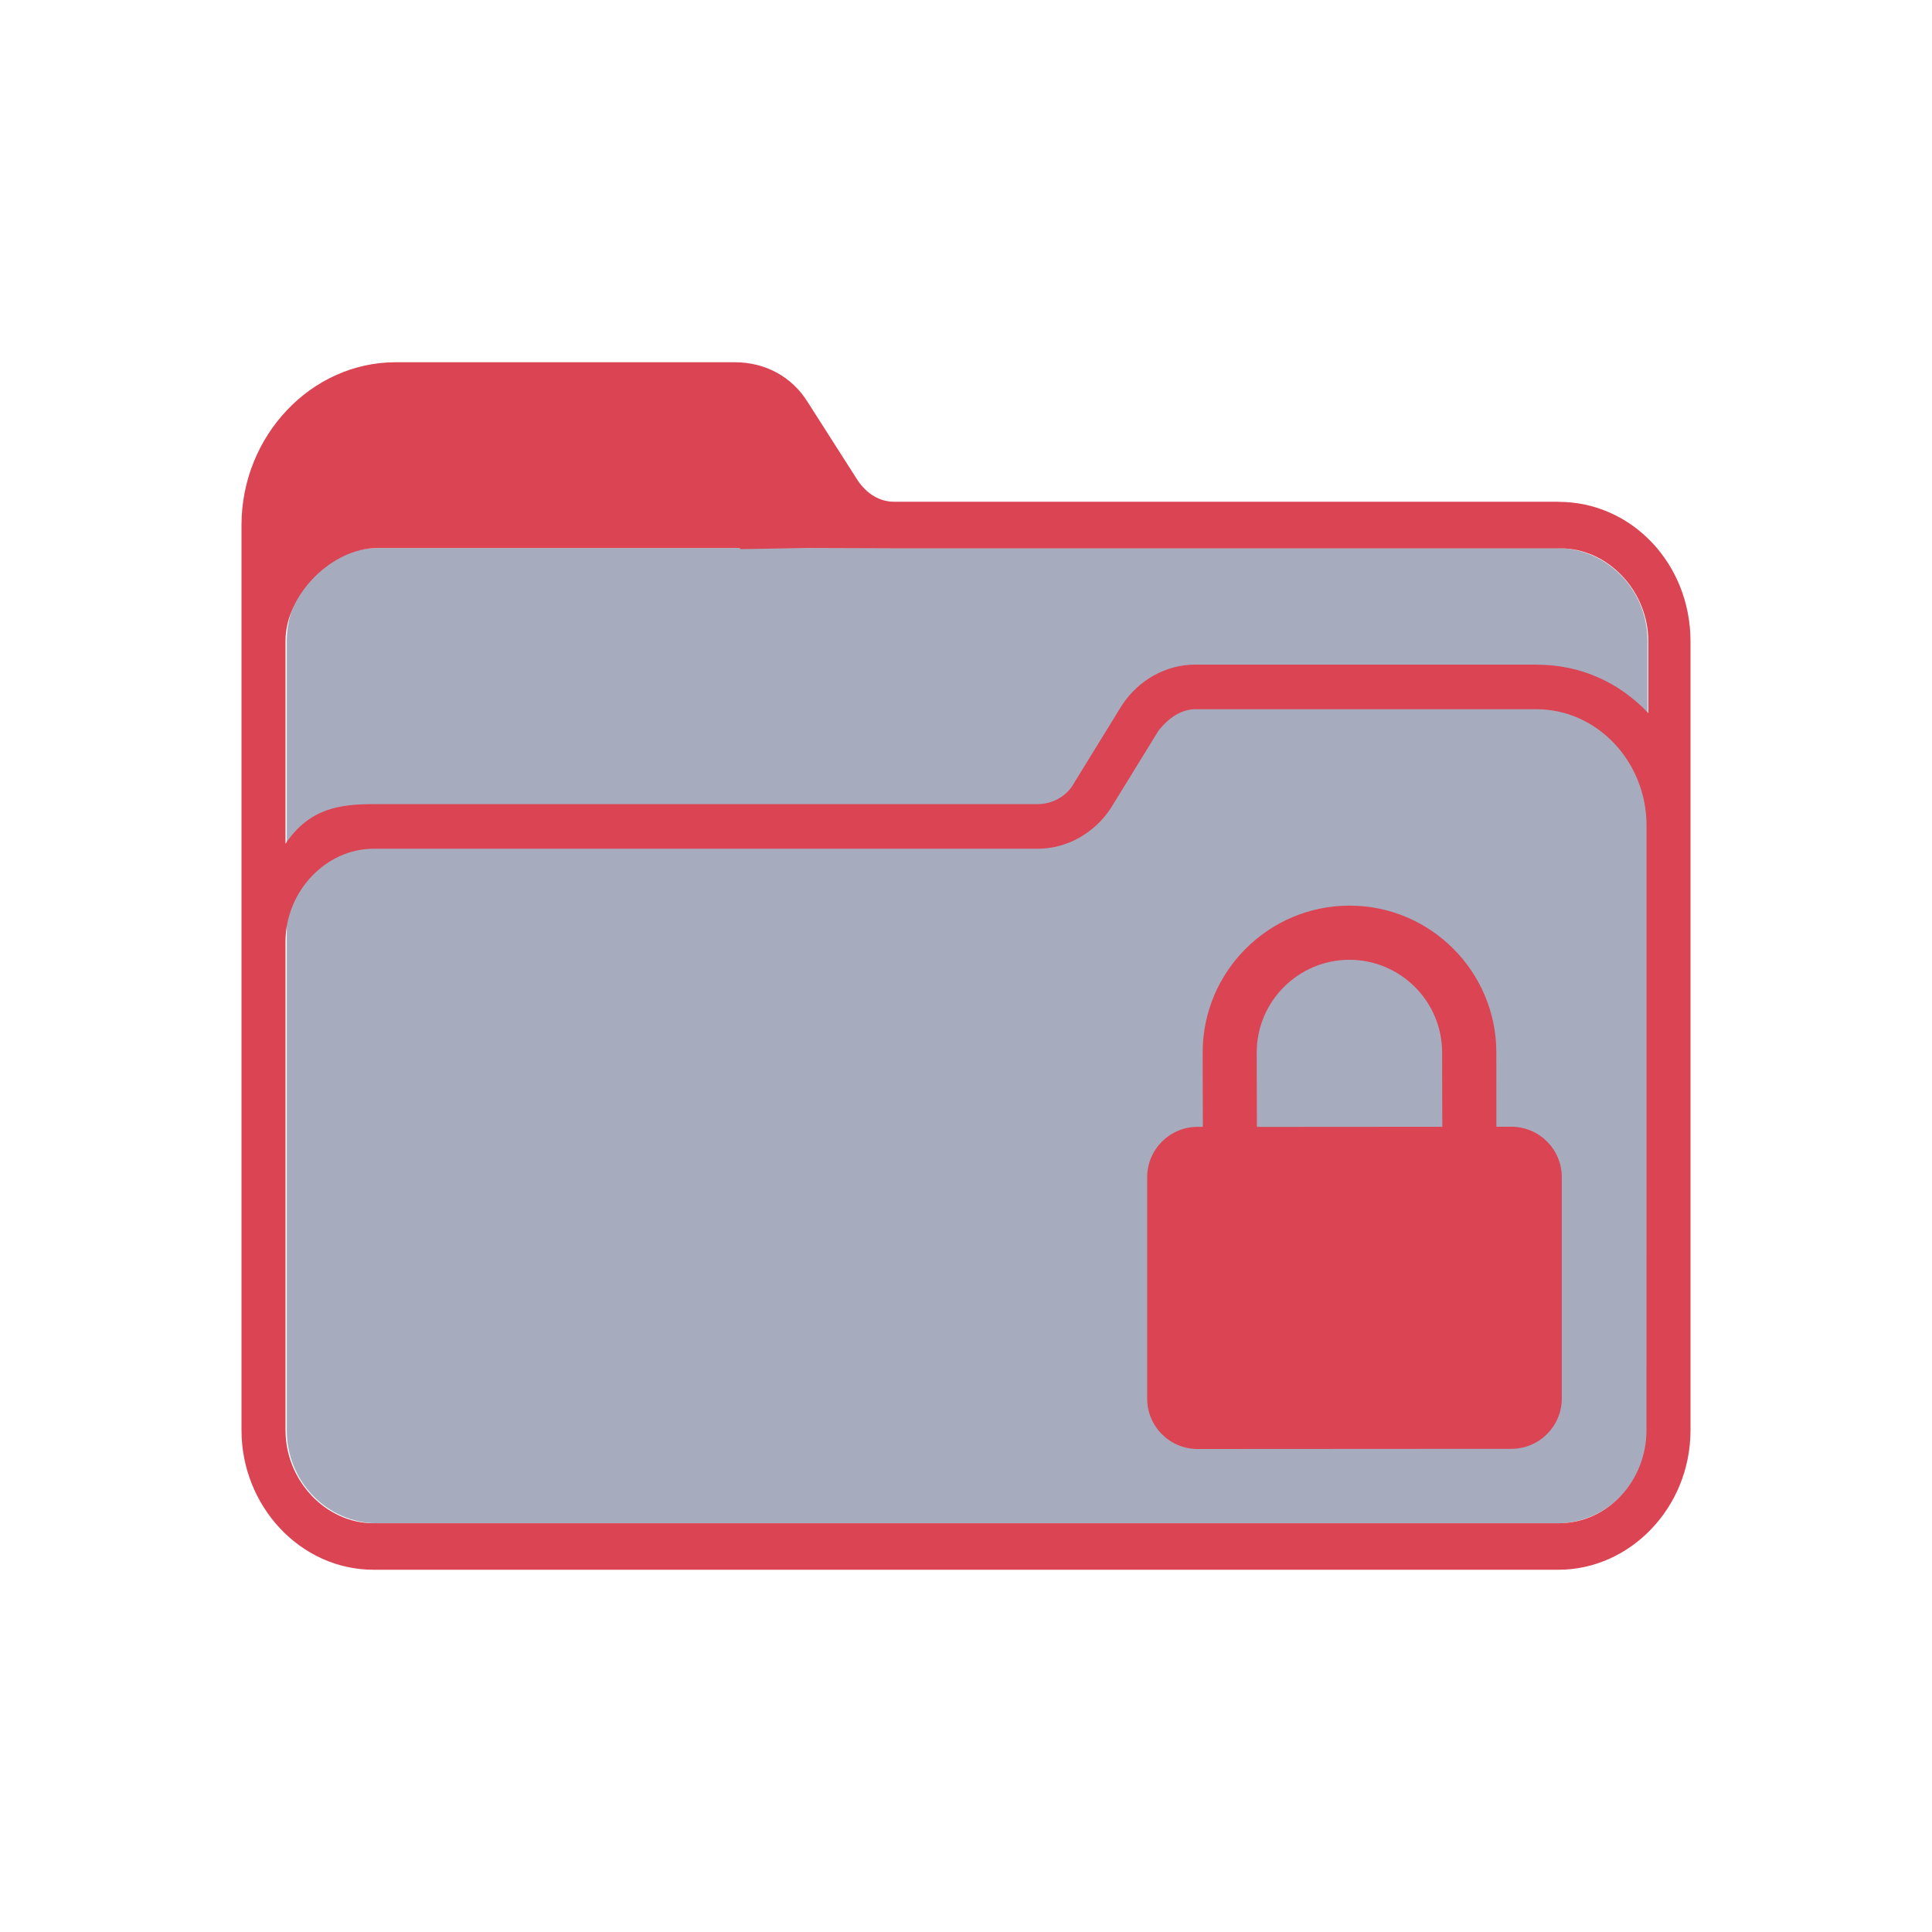
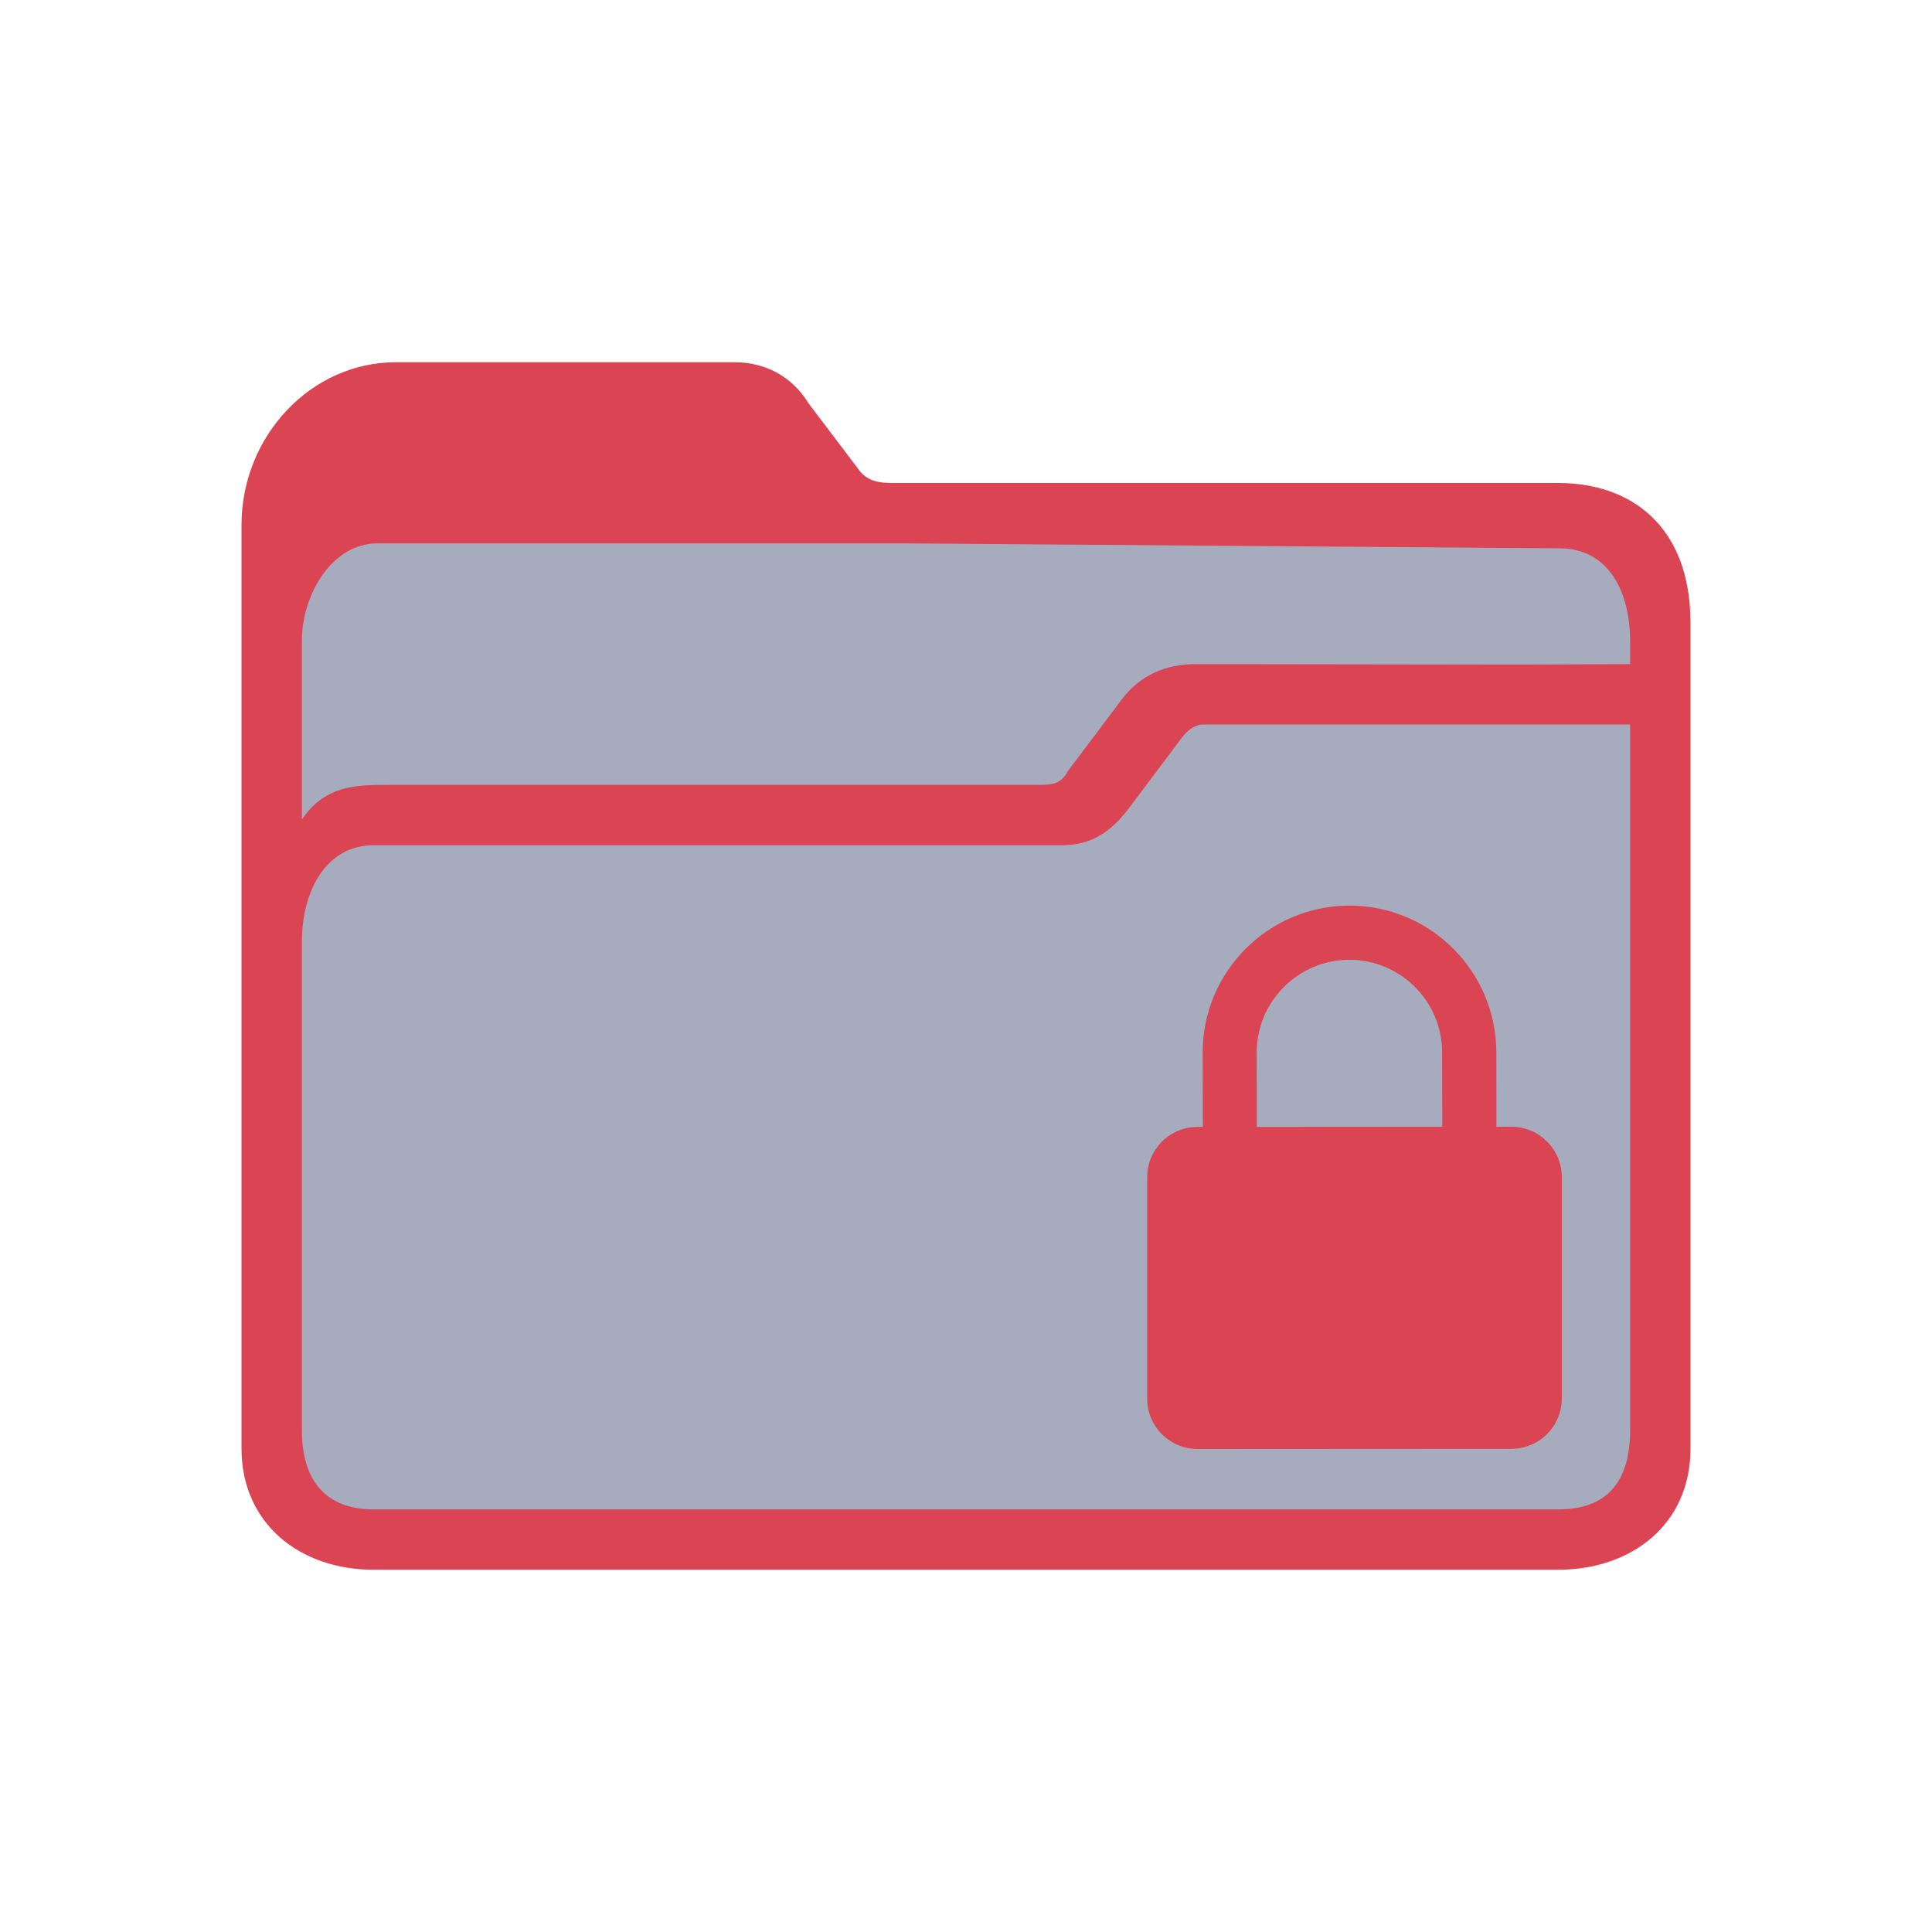
<svg xmlns="http://www.w3.org/2000/svg" xmlns:xlink="http://www.w3.org/1999/xlink" width="32" height="32" version="1.1" id="svg12">
  <g id="22-22-plasmavault_error" transform="translate(32,10)">
    <rect style="opacity:0.001" width="22" height="22" x="0" y="0" id="rect2" />
-     <rect style="fill:#4e5a7e;fill-opacity:0.502;stroke:none;stroke-width:0.319" id="center-3-3" width="15.025" height="10.769" x="3.5" y="6.351" ry="1.026" rx="1.002" />
-     <path d="m 17.542,5.841 h -7.332 c -0.162,0 -0.304,-0.086 -0.405,-0.235 L 9.258,4.75 C 9.076,4.45 8.772,4.3 8.448,4.3 H 4.701 C 3.77,4.3 3,5.113 3,6.098 v 9.995 c 0,0.835 0.648,1.541 1.458,1.541 h 6.299 v 0 0 0 0 0 0 0 h 0.486 v 0 0 0 0 0 0 0 0 0 h 6.299 C 18.332,17.633 19,16.948 19,16.092 V 7.382 C 19,6.526 18.352,5.841 17.542,5.841 Z m -6.299,11.792 v 0 h -0.486 v 0 0 z m 7.271,-1.541 c 0,0.556 -0.425,1.027 -0.972,1.027 H 4.458 c -0.527,0 -0.972,-0.471 -0.972,-1.027 l -1.46e-4,-3.446 v -1.948 c 0,-0.556 0.446,-1.027 0.972,-1.027 h 7.332 c 0.324,0 0.628,-0.171 0.81,-0.45 l 0.527,-0.856 c 0.101,-0.128 0.243,-0.235 0.405,-0.235 h 3.767 c 0.668,0 1.215,0.578 1.215,1.284 v 2.804 z M 17.299,7.639 h -3.767 c -0.324,0 -0.628,0.171 -0.81,0.45 l -0.527,0.856 C 12.114,9.094 11.952,9.18 11.79,9.18 H 4.458 c -0.364,0 -0.708,0.044 -0.972,0.437 v -2.239 c 0,-0.513 0.514,-1.026 1.014,-1.026 h 4 l 0.011,0.012 0.739,-0.012 0.98,0.003 h 7.332 c 0.527,0 0.972,0.471 0.972,1.027 V 8.173 C 18.21,7.831 17.785,7.639 17.299,7.639 Z" id="path64-6" style="fill:#da4453;fill-opacity:1;stroke-width:0.037" />
+     <rect style="fill:#4e5a7e;fill-opacity:0.502;stroke:none;stroke-width:0.336" id="center-3-3" width="15.025" height="11.898" x="3.5" y="5.851" ry="1.133" rx="1.002" />
+     <path d="m 17.542,5.618 h -7.332 c -0.162,0 -0.304,-0.09 -0.405,-0.247 L 9.258,4.472 C 9.076,4.157 8.772,4 8.448,4 H 4.701 C 3.77,4 3,4.854 3,5.888 V 16.382 C 3,17.258 3.648,18 4.458,18 h 6.299 v 0 0 0 0 0 0 0 h 0.486 v 0 0 0 0 0 0 0 0 0 h 6.299 C 18.332,18 19,17.281 19,16.382 V 6.636 C 19,6 18.852,5.618 18.042,5.618 Z M 11.243,18 v 0 h -0.486 v 0 0 z M 18,16 c 0,0 0.1,1 -0.7,1 H 4.8 C 3.9,17 4,16 4,16 V 12.764 10 10 h 8 1 5 V 9 9 9 12.315 Z M 18,8 V 8 9 9 H 12 4 V 9 7.231 C 4,6.692 4,6.618 4.5,6.618 h 4 0.011 0.739 0.98 7.332 C 18.089,6.618 18,6.651 18,7.236 v 0.831 z" id="path64-6" style="fill:#da4453;fill-opacity:1;stroke-width:1" />
    <path d="m 17.021,12.741 h -0.165 l -8.66e-4,-0.821 c -8.67e-4,-0.894 -0.728,-1.621 -1.622,-1.621 -0.894,8.66e-4 -1.621,0.728 -1.621,1.622 l 0.002,0.821 h -0.059 c -0.307,8.67e-4 -0.557,0.25 -0.556,0.557 v 2.443 c 0,0.307 0.25,0.557 0.557,0.557 l 3.465,-0.002 c 0.307,0 0.557,-0.249 0.556,-0.557 v -2.444 c 0,-0.307 -0.25,-0.556 -0.557,-0.556 z m -2.809,0.002 -0.002,-0.821 c 0,-0.565 0.459,-1.024 1.023,-1.025 0.565,0 1.024,0.459 1.024,1.023 l 0.002,0.821 z" id="path2-3-3-7" style="fill:#da4453;fill-opacity:1;stroke-width:0.067" />
  </g>
  <g id="plasmavault_error">
    <rect style="opacity:0.001" width="32" height="32" x="0" y="0" id="rect7" />
-     <rect style="fill:#4e5a7e;fill-opacity:0.502;stroke:none;stroke-width:0.479" id="center-3" width="22.538" height="16.154" x="4.75" y="9.077" ry="1.538" rx="1.503" />
-     <path d="m 25.813,8.311 h -10.998 c -0.243,0 -0.456,-0.128 -0.608,-0.353 L 13.387,6.674 C 13.114,6.225 12.658,6 12.172,6 H 6.552 C 5.154,6 4,7.22 4,8.697 V 23.689 C 4,24.941 4.972,26 6.187,26 h 9.448 v 0 0 0 0 0 0 0 h 0.729 v 0 0 0 0 0 0 0 0 0 h 9.448 C 26.997,26 28,24.973 28,23.689 V 10.623 C 28,9.339 27.028,8.312 25.813,8.312 Z M 16.365,26 v 0 h -0.729 v 0 0 z m 10.906,-2.311 c 0,0.835 -0.638,1.541 -1.458,1.541 H 6.187 c -0.79,0 -1.458,-0.706 -1.458,-1.541 l -2.18e-4,-5.169 v -2.921 c 0,-0.835 0.668,-1.541 1.458,-1.541 h 10.998 c 0.486,0 0.942,-0.257 1.215,-0.674 l 0.79,-1.284 c 0.152,-0.193 0.364,-0.353 0.608,-0.353 h 5.651 c 1.003,0 1.823,0.867 1.823,1.926 v 4.205 z M 25.448,11.008 h -5.651 c -0.486,0 -0.942,0.257 -1.215,0.674 l -0.79,1.284 c -0.121,0.225 -0.364,0.353 -0.608,0.353 H 6.187 c -0.547,0 -1.062,0.065 -1.458,0.655 v -3.359 c 0,-0.769 0.771,-1.538 1.521,-1.538 h 6 l 0.016,0.018 1.109,-0.018 1.47,0.005 h 10.998 c 0.79,0 1.458,0.706 1.458,1.541 v 1.188 c -0.486,-0.513 -1.124,-0.802 -1.853,-0.802 z" id="path64" style="fill:#da4453;fill-opacity:1;stroke-width:0.056" />
+     <rect style="fill:#4e5a7e;fill-opacity:0.502;stroke:none;stroke-width:0.479" id="center-3" width="22.288" height="17.231" x="4.8" y="8.2" ry="1.538" rx="1.503" />
+     <path d="M 25.813,8 H 14.815 C 14.572,8 14.36,7.983 14.208,7.758 L 13.387,6.674 C 13.114,6.225 12.658,6 12.172,6 H 6.552 C 5.154,6 4,7.22 4,8.697 V 23.989 C 4,25.241 4.972,26 6.187,26 h 9.448 v 0 0 0 0 0 0 0 h 0.729 v 0 0 0 0 0 0 0 0 0 h 9.448 C 26.997,26 28,25.273 28,23.989 V 10.323 C 28,8.7 27,8 25.813,8 Z m -9.448,18 v 0 h -0.729 v 0 0 z M 27,23.689 C 27,24.523 26.633,25 25.813,25 H 6.187 C 5.397,25 5,24.523 5,23.689 V 18.52 15.599 C 5,14.764 5.397,14 6.187,14 H 17.585 c 0.486,0 0.815,-0.217 1.115,-0.616 L 19.589,12.2 C 19.741,12.007 19.9,12 19.9,12 h 5.548 C 26.45,12 27,12 27,12 v 5.878 z M 25.448,11.008 19.797,11 c -0.486,0 -0.915,0.183 -1.215,0.582 L 17.692,12.766 C 17.571,12.991 17.428,13 17.185,13 H 6.487 C 5.94,13 5.396,12.985 5,13.574 V 10.615 C 5,9.846 5.5,9 6.25,9 h 6 0.016 1.109 H 15 L 25.843,9.082 C 26.633,9.088 27,9.788 27,10.623 V 11 l -1.952,0.008 z" id="path64" style="fill:#da4453;fill-opacity:1;stroke-width:0.056" />
    <path d="M 25.032,18.662 H 24.785 l -0.001,-1.231 c -0.001,-1.341 -1.092,-2.432 -2.433,-2.431 -1.341,0.001 -2.432,1.092 -2.431,2.433 l 0.003,1.231 h -0.088 c -0.461,0.001 -0.835,0.375 -0.834,0.836 v 3.665 C 19,23.626 19.375,24 19.836,24 l 5.198,-0.003 c 0.461,0 0.835,-0.374 0.834,-0.835 v -3.666 c 0,-0.461 -0.375,-0.834 -0.836,-0.834 z m -4.214,0.003 -0.003,-1.231 c 0,-0.847 0.688,-1.536 1.535,-1.537 0.847,0 1.536,0.689 1.536,1.535 l 0.003,1.231 z" id="path2-3-3" style="fill:#da4453;fill-opacity:1;stroke-width:0.1" />
  </g>
  <defs id="defs16">
    <linearGradient id="linearGradient848">
      <stop style="stop-color:#660029;stop-opacity:1" offset="0" id="stop844" />
      <stop style="stop-color:#b20048;stop-opacity:1" offset="1" id="stop846" />
    </linearGradient>
    <linearGradient xlink:href="#linearGradient848" id="linearGradient895" gradientUnits="userSpaceOnUse" gradientTransform="matrix(0.03232332,0,0,0.02930411,3.000002,3.713925)" x1="5.576" y1="471.677" x2="237.705" y2="271.281" />
  </defs>
</svg>
